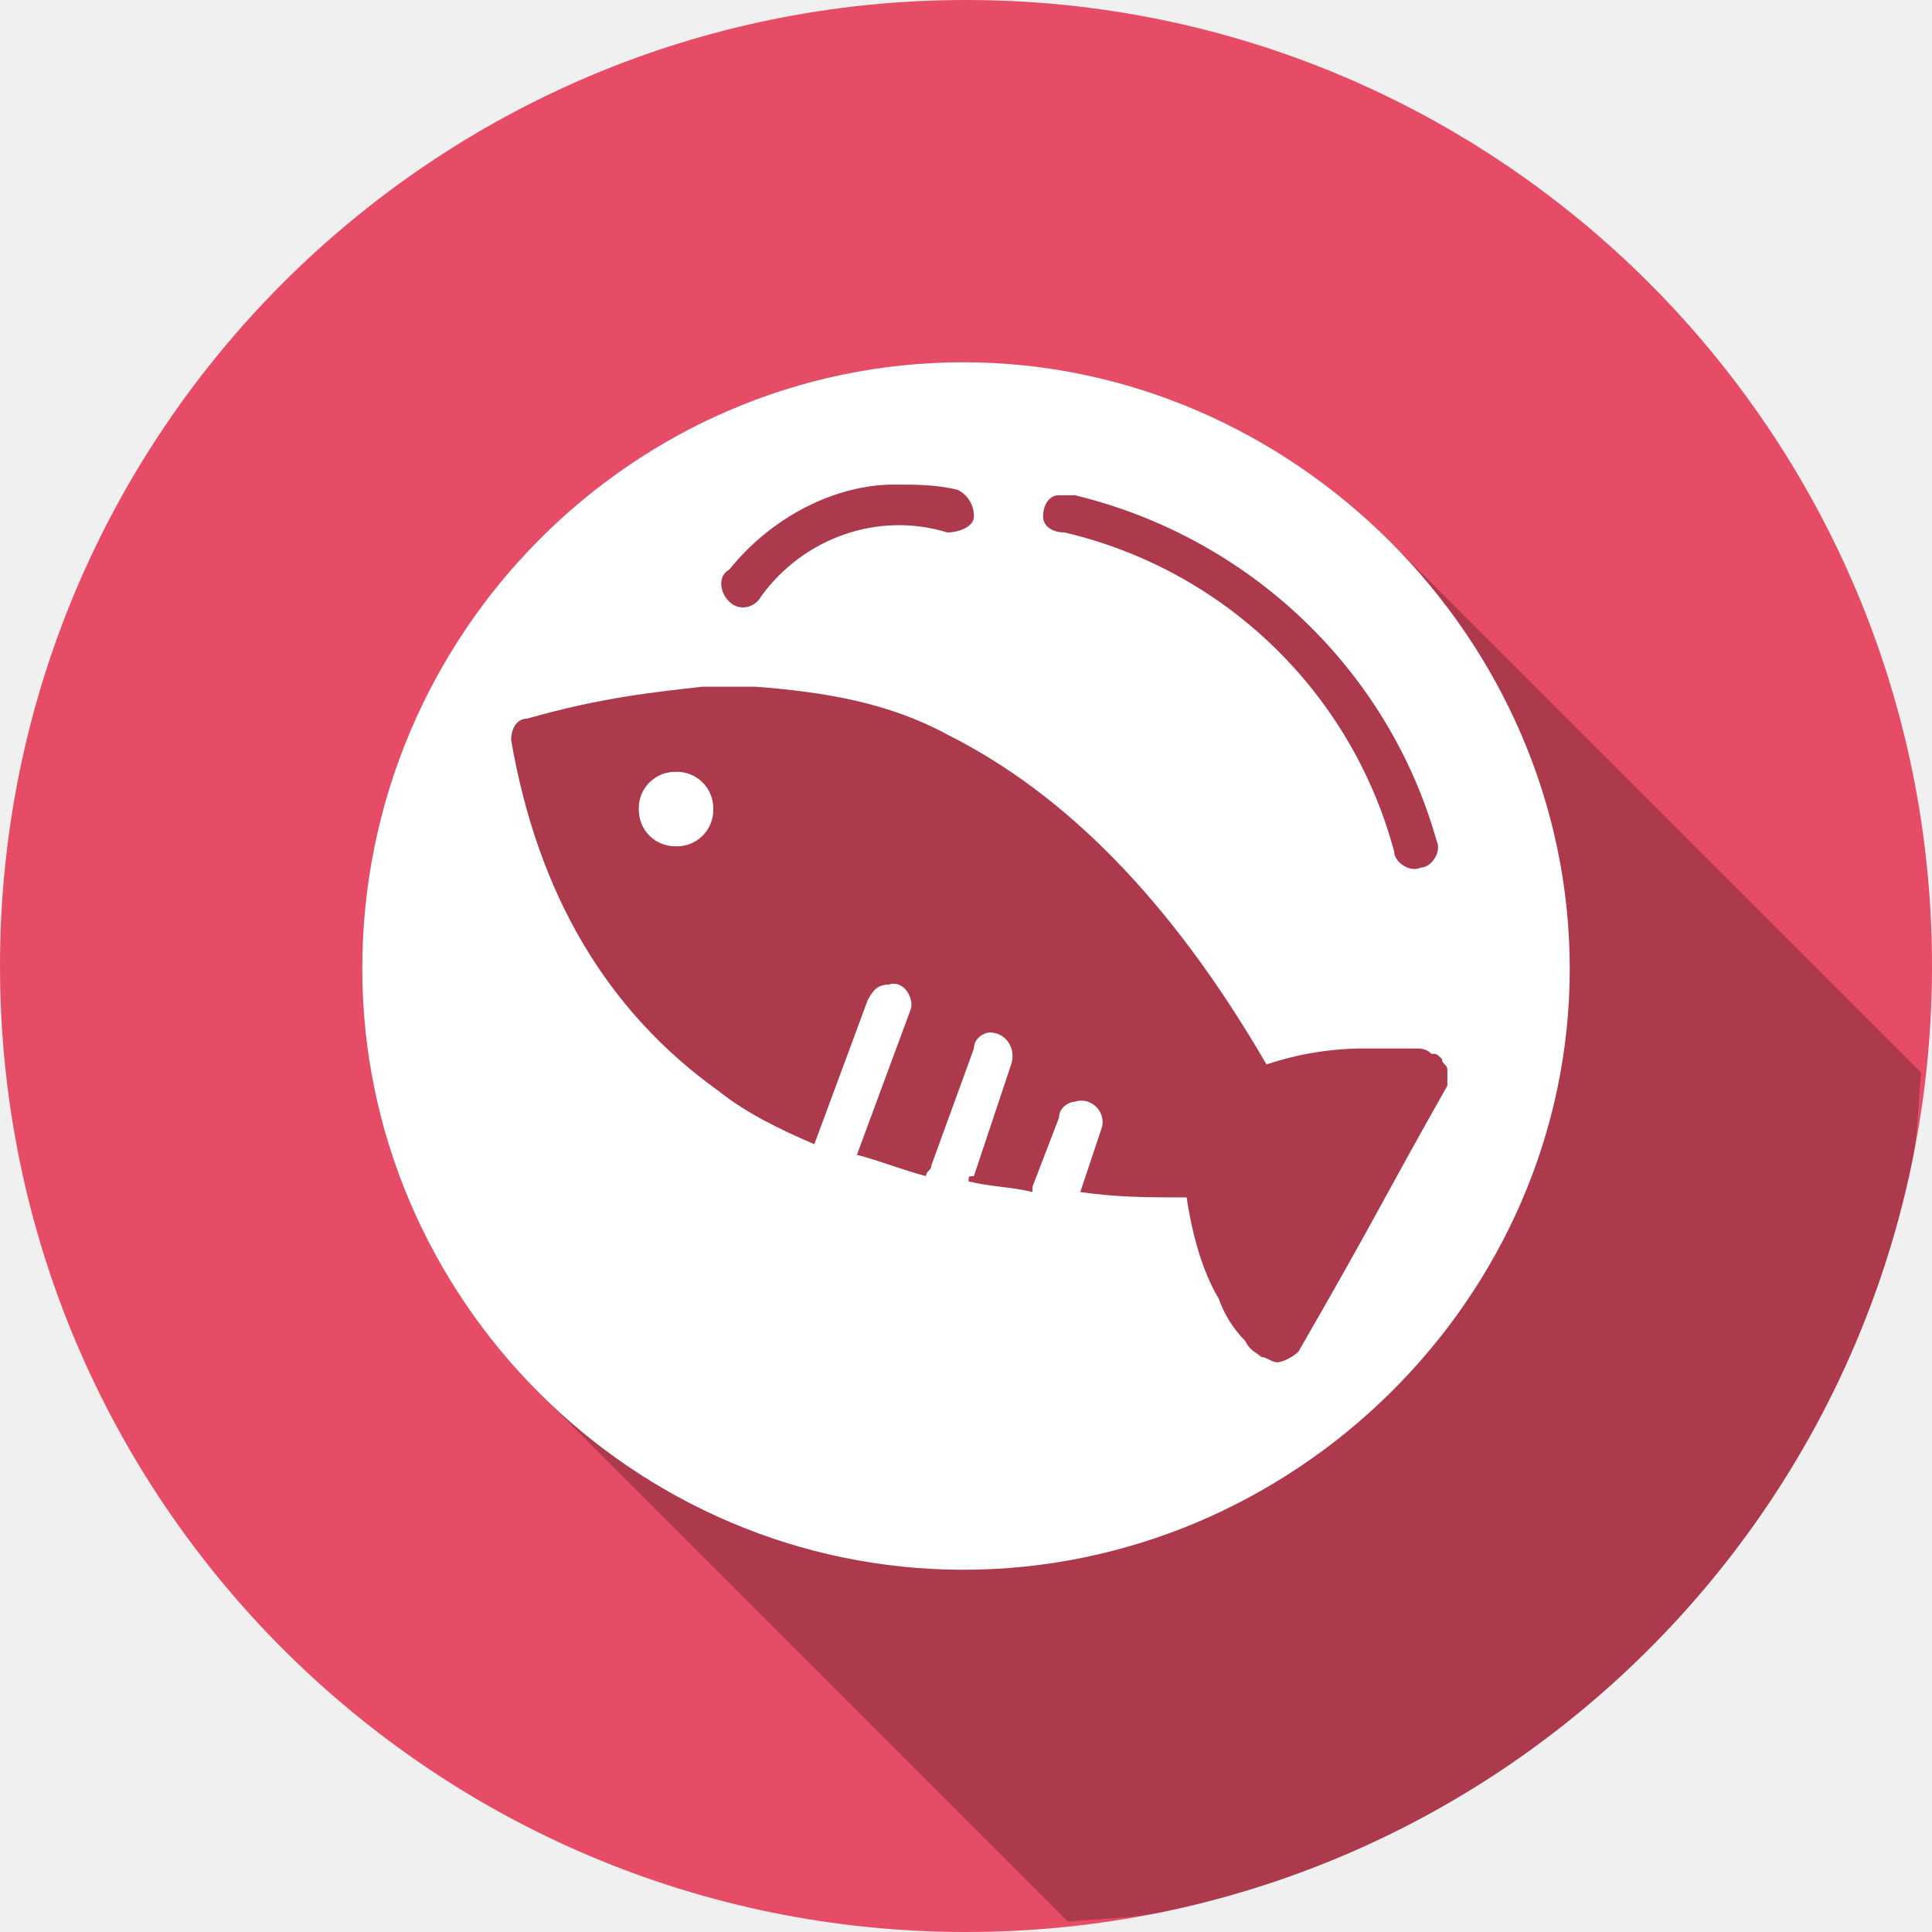
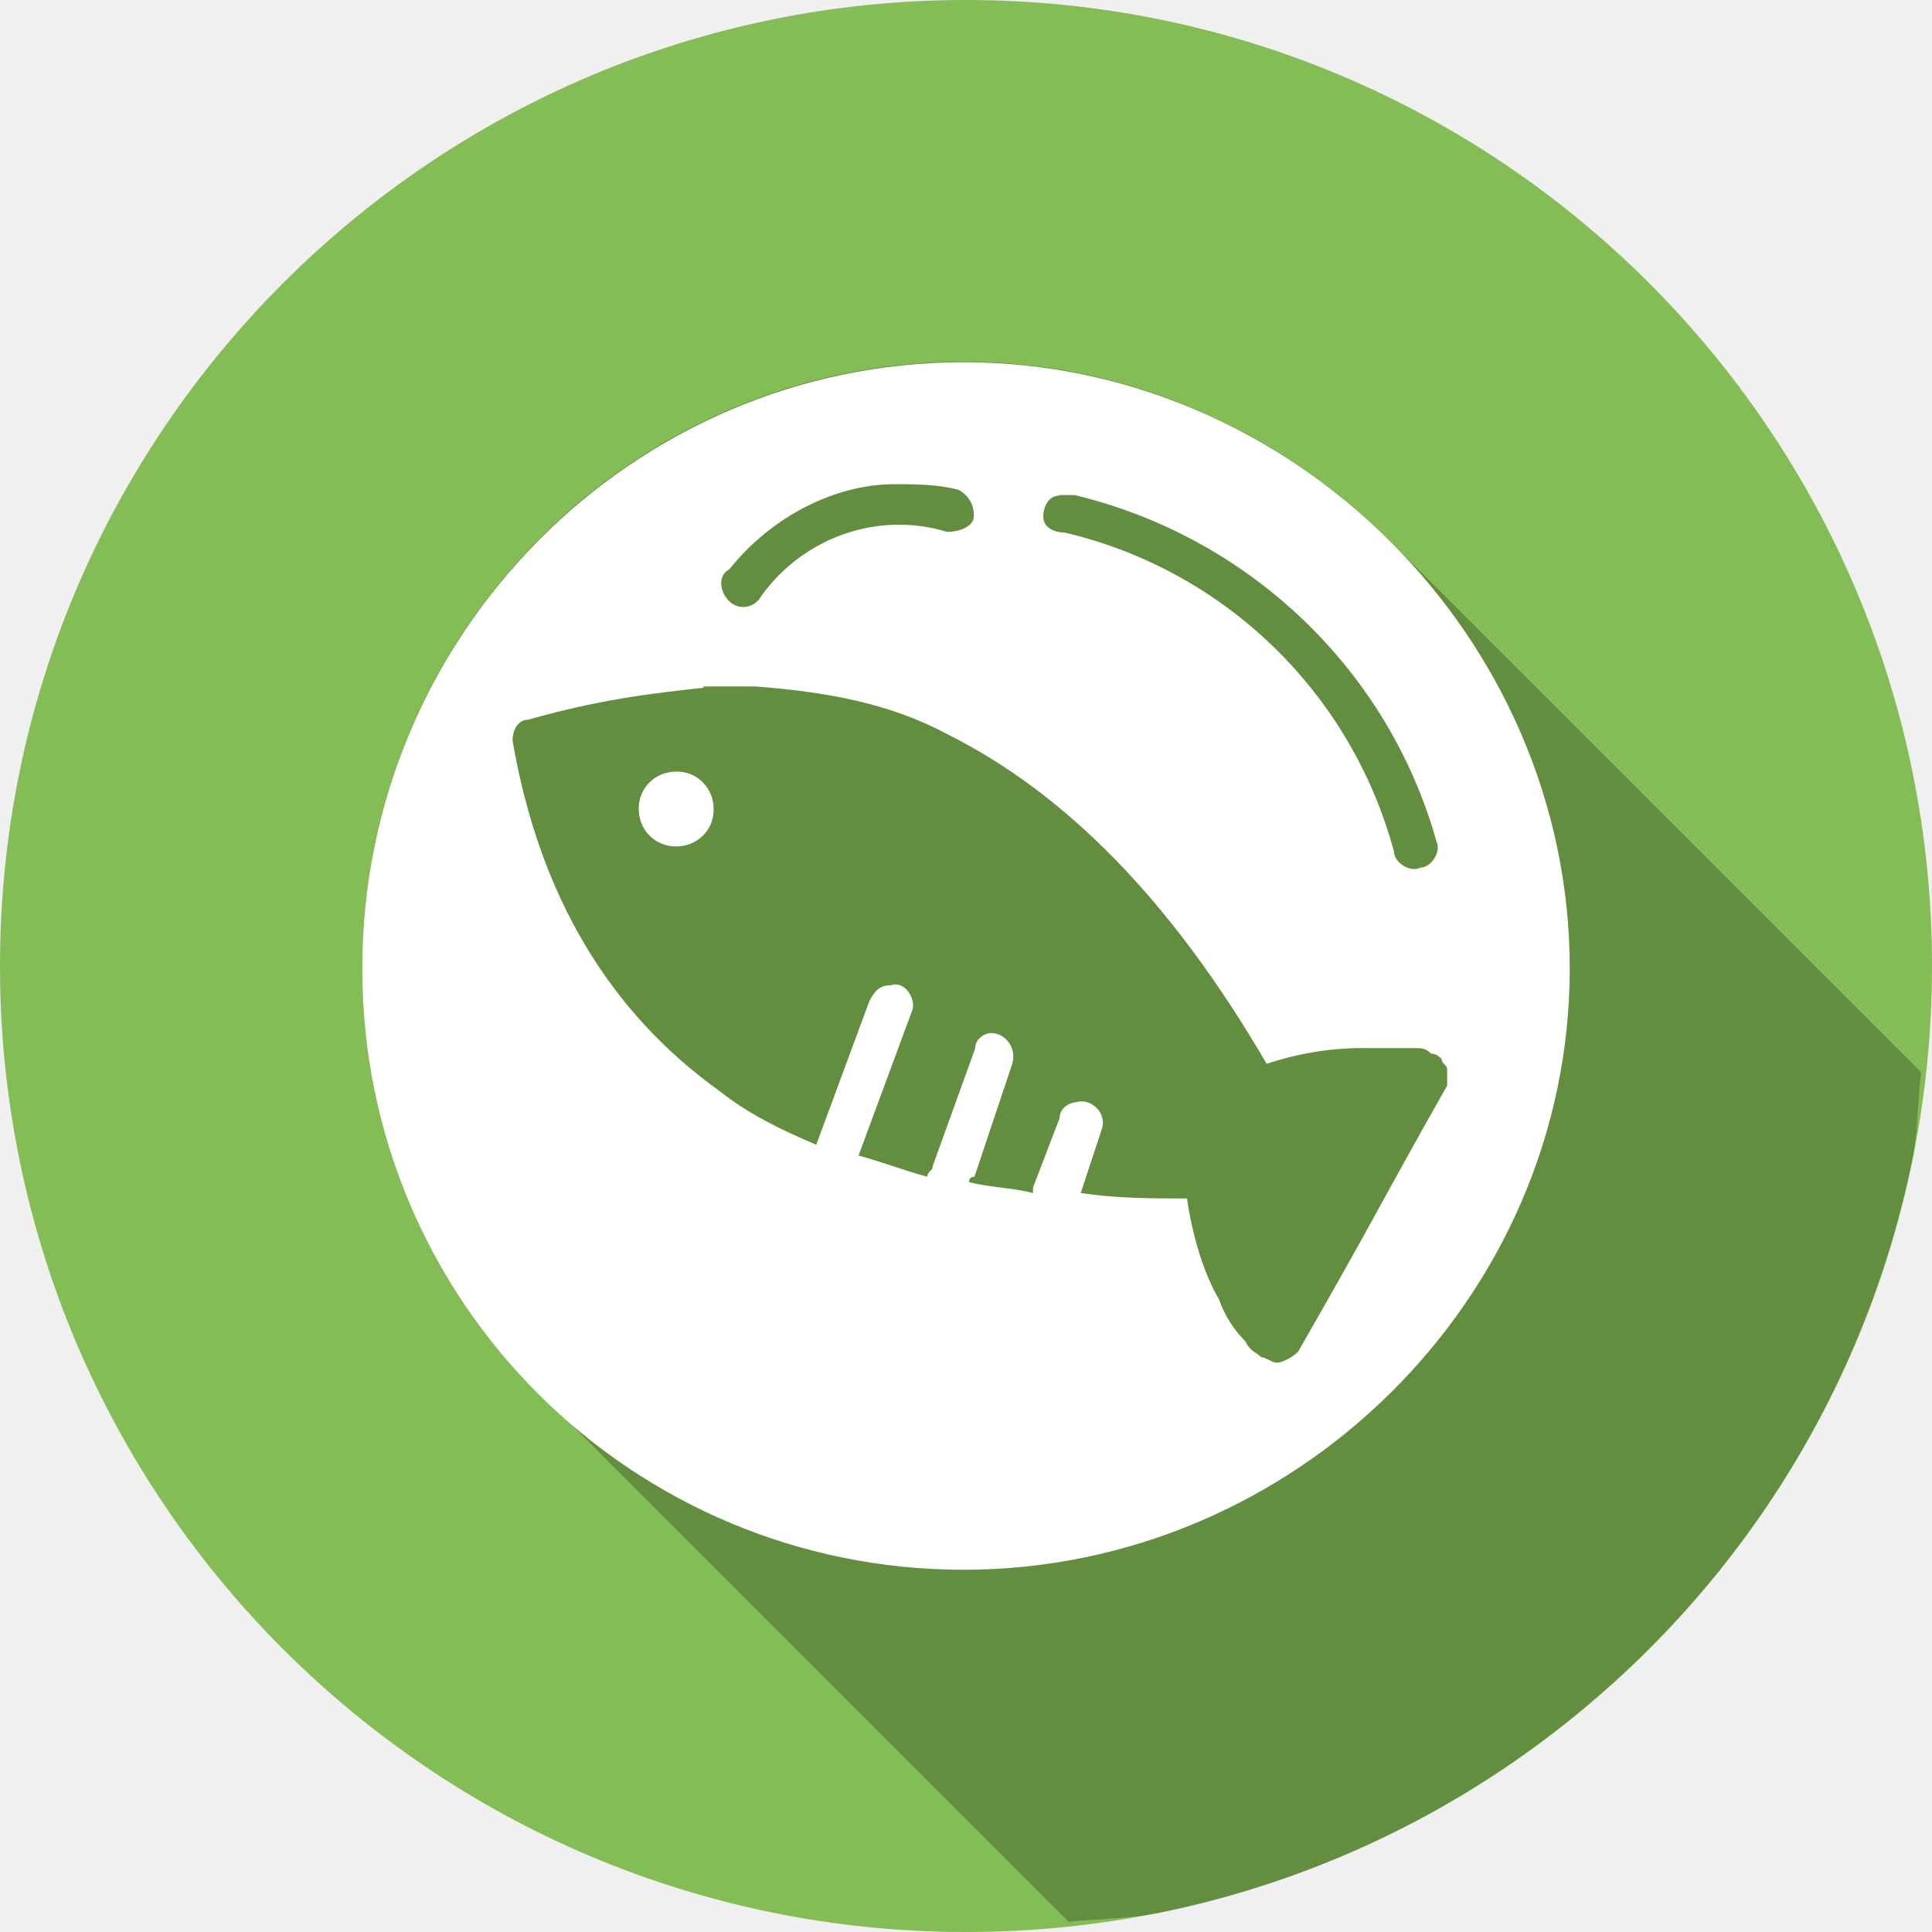
- <svg xmlns="http://www.w3.org/2000/svg" width="48" height="48" viewBox="0 0 32 32" version="1" id="food">
-   <path fill="#e64c65" d="M32 16c0 8.836-7.164 16-16 16S0 24.836 0 16 7.164 0 16 0s16 7.164 16 16z" />
-   <path d="M17.69 31.83c.51-.054 1.039-.053 1.535-.154a15.887 15.887 0 0 0 5.72-2.408 16.083 16.083 0 0 0 2.367-1.956 15.953 15.953 0 0 0 4.363-8.088c.097-.47.093-.972.147-1.456l-8.795-8.795C21.2 7.144 18.687 6 15.955 6 10.493 6 6 10.494 6 16.045c0 2.731 1.124 5.22 2.93 7.025l8.76 8.76z" opacity=".25" />
-   <path fill="#fff" d="M15.956 6C10.493 6 6 10.493 6 16.044 6 21.507 10.493 26 15.956 26 21.419 26 26 21.507 26 16.044 26 10.581 21.419 6 15.956 6zM14.81 8.026c.352 0 .704 0 1.057.089a.485.485 0 0 1 .264.44c0 .176-.264.264-.44.264-1.146-.352-2.38.088-3.084 1.058-.088.176-.352.264-.529.088-.176-.176-.176-.44 0-.529.705-.88 1.762-1.41 2.732-1.41zm2.73.177c.089 0 .089 0 0 0h.265c2.908.704 5.198 2.907 5.991 5.727.088.176-.088.44-.264.44-.176.088-.44-.088-.44-.264a7.395 7.395 0 0 0-5.463-5.287c-.176 0-.352-.088-.352-.264 0-.176.088-.352.264-.352zm-5.902 3.171h.88c1.146.089 2.203.265 3.173.793 1.938.97 3.7 2.732 5.286 5.463a5.13 5.13 0 0 1 1.674-.264h.793c.088 0 .176 0 .264.088.088 0 .088 0 .176.088 0 .088.089.088.089.176v.264c-1.146 2.027-1.146 2.115-2.467 4.406-.088.088-.265.176-.353.176-.088 0-.176-.088-.264-.088-.088-.088-.176-.088-.264-.265a1.918 1.918 0 0 1-.441-.704c-.264-.44-.44-1.058-.529-1.674-.616 0-1.145 0-1.762-.089l.353-1.057c.088-.264-.177-.528-.44-.44-.089 0-.265.088-.265.264l-.44 1.145v.088c-.353-.088-.706-.088-1.058-.176 0-.088 0-.088.088-.088l.617-1.85c.088-.264-.088-.529-.353-.529-.088 0-.264.088-.264.265l-.705 1.938c0 .088-.088.088-.088.176-.352-.088-.793-.264-1.145-.352l.88-2.38c.089-.175-.087-.528-.352-.44-.176 0-.264.088-.352.265l-.881 2.379c-.617-.265-1.145-.53-1.586-.882-1.85-1.321-2.996-3.26-3.436-5.814 0-.177.088-.353.264-.353 1.234-.352 2.115-.44 2.908-.529zm-.44 1.41a.602.602 0 0 0-.618.617c0 .352.265.617.617.617a.602.602 0 0 0 .617-.617.602.602 0 0 0-.617-.617z" />
+ <svg xmlns="http://www.w3.org/2000/svg" width="32" height="32" viewBox="0 0 32 32" fill="none">
+   <path d="M32 16C32 24.84 24.84 32 16 32C7.16 32 0 24.83 0 16C0 7.17 7.17 0 16 0C24.83 0 32 7.16 32 16Z" fill="#84BD55" />
+   <path opacity="0.25" d="M17.69 31.83C18.2 31.78 18.73 31.78 19.22 31.68C21.27 31.26 23.21 30.44 24.94 29.27C25.79 28.69 26.58 28.04 27.31 27.31C29.53 25.1 31.04 22.29 31.67 19.22C31.77 18.75 31.76 18.25 31.82 17.76L23.02 8.96C21.19 7.13 18.68 5.99 15.95 5.99C10.49 5.99 6 10.48 6 16.04C6 18.77 7.12 21.26 8.93 23.06L17.69 31.82V31.83Z" fill="black" />
+   <path d="M15.96 6C10.5 6 6 10.49 6 16.04C6 21.59 10.49 26 15.96 26C21.43 26 26 21.51 26 16.04C26 10.57 21.42 6 15.96 6ZM14.81 8.02C15.16 8.02 15.51 8.02 15.87 8.11C16.03 8.19 16.14 8.36 16.13 8.55C16.13 8.73 15.87 8.81 15.69 8.81C14.54 8.46 13.31 8.9 12.61 9.87C12.52 10.05 12.26 10.13 12.08 9.96C11.9 9.78 11.9 9.52 12.08 9.43C12.78 8.55 13.84 8.02 14.81 8.02ZM17.54 8.2C17.6 8.2 17.6 8.2 17.54 8.2H17.8C20.71 8.9 23 11.11 23.79 13.93C23.88 14.11 23.7 14.37 23.53 14.37C23.35 14.46 23.09 14.28 23.09 14.11C22.38 11.47 20.28 9.44 17.63 8.82C17.45 8.82 17.28 8.73 17.28 8.56C17.28 8.39 17.37 8.21 17.54 8.21V8.2ZM11.64 11.37H12.52C13.67 11.46 14.72 11.64 15.69 12.16C17.63 13.13 19.39 14.89 20.98 17.62C21.52 17.44 22.09 17.35 22.65 17.36H23.44C23.53 17.36 23.62 17.36 23.7 17.45C23.76 17.45 23.82 17.48 23.88 17.54C23.88 17.63 23.97 17.63 23.97 17.72V17.98C22.82 20.01 22.82 20.09 21.5 22.39C21.41 22.48 21.24 22.57 21.15 22.57C21.06 22.57 20.97 22.48 20.89 22.48C20.8 22.39 20.71 22.39 20.63 22.22C20.43 22.02 20.28 21.78 20.19 21.52C19.93 21.08 19.75 20.46 19.66 19.85C19.04 19.85 18.51 19.85 17.9 19.76L18.25 18.7C18.34 18.44 18.07 18.17 17.81 18.26C17.72 18.26 17.55 18.35 17.55 18.52L17.11 19.67V19.76C16.76 19.67 16.4 19.67 16.05 19.58C16.05 19.52 16.08 19.49 16.14 19.49L16.76 17.64C16.85 17.38 16.67 17.11 16.41 17.11C16.32 17.11 16.15 17.2 16.15 17.37L15.45 19.31C15.45 19.4 15.36 19.4 15.36 19.49C15.01 19.4 14.57 19.23 14.22 19.14L15.1 16.76C15.19 16.59 15.01 16.23 14.75 16.32C14.57 16.32 14.49 16.41 14.4 16.58L13.52 18.96C12.9 18.7 12.37 18.43 11.93 18.08C10.08 16.76 8.93 14.82 8.49 12.27C8.49 12.09 8.58 11.92 8.75 11.92C9.98 11.57 10.86 11.48 11.66 11.39L11.64 11.37ZM11.2 12.78C10.87 12.78 10.59 13.03 10.58 13.37C10.58 13.38 10.58 13.39 10.58 13.4C10.58 13.75 10.85 14.02 11.2 14.02C11.53 14.02 11.81 13.77 11.82 13.43C11.82 13.42 11.82 13.41 11.82 13.4C11.82 13.07 11.57 12.79 11.23 12.78C11.22 12.78 11.21 12.78 11.2 12.78Z" fill="white" />
</svg>
